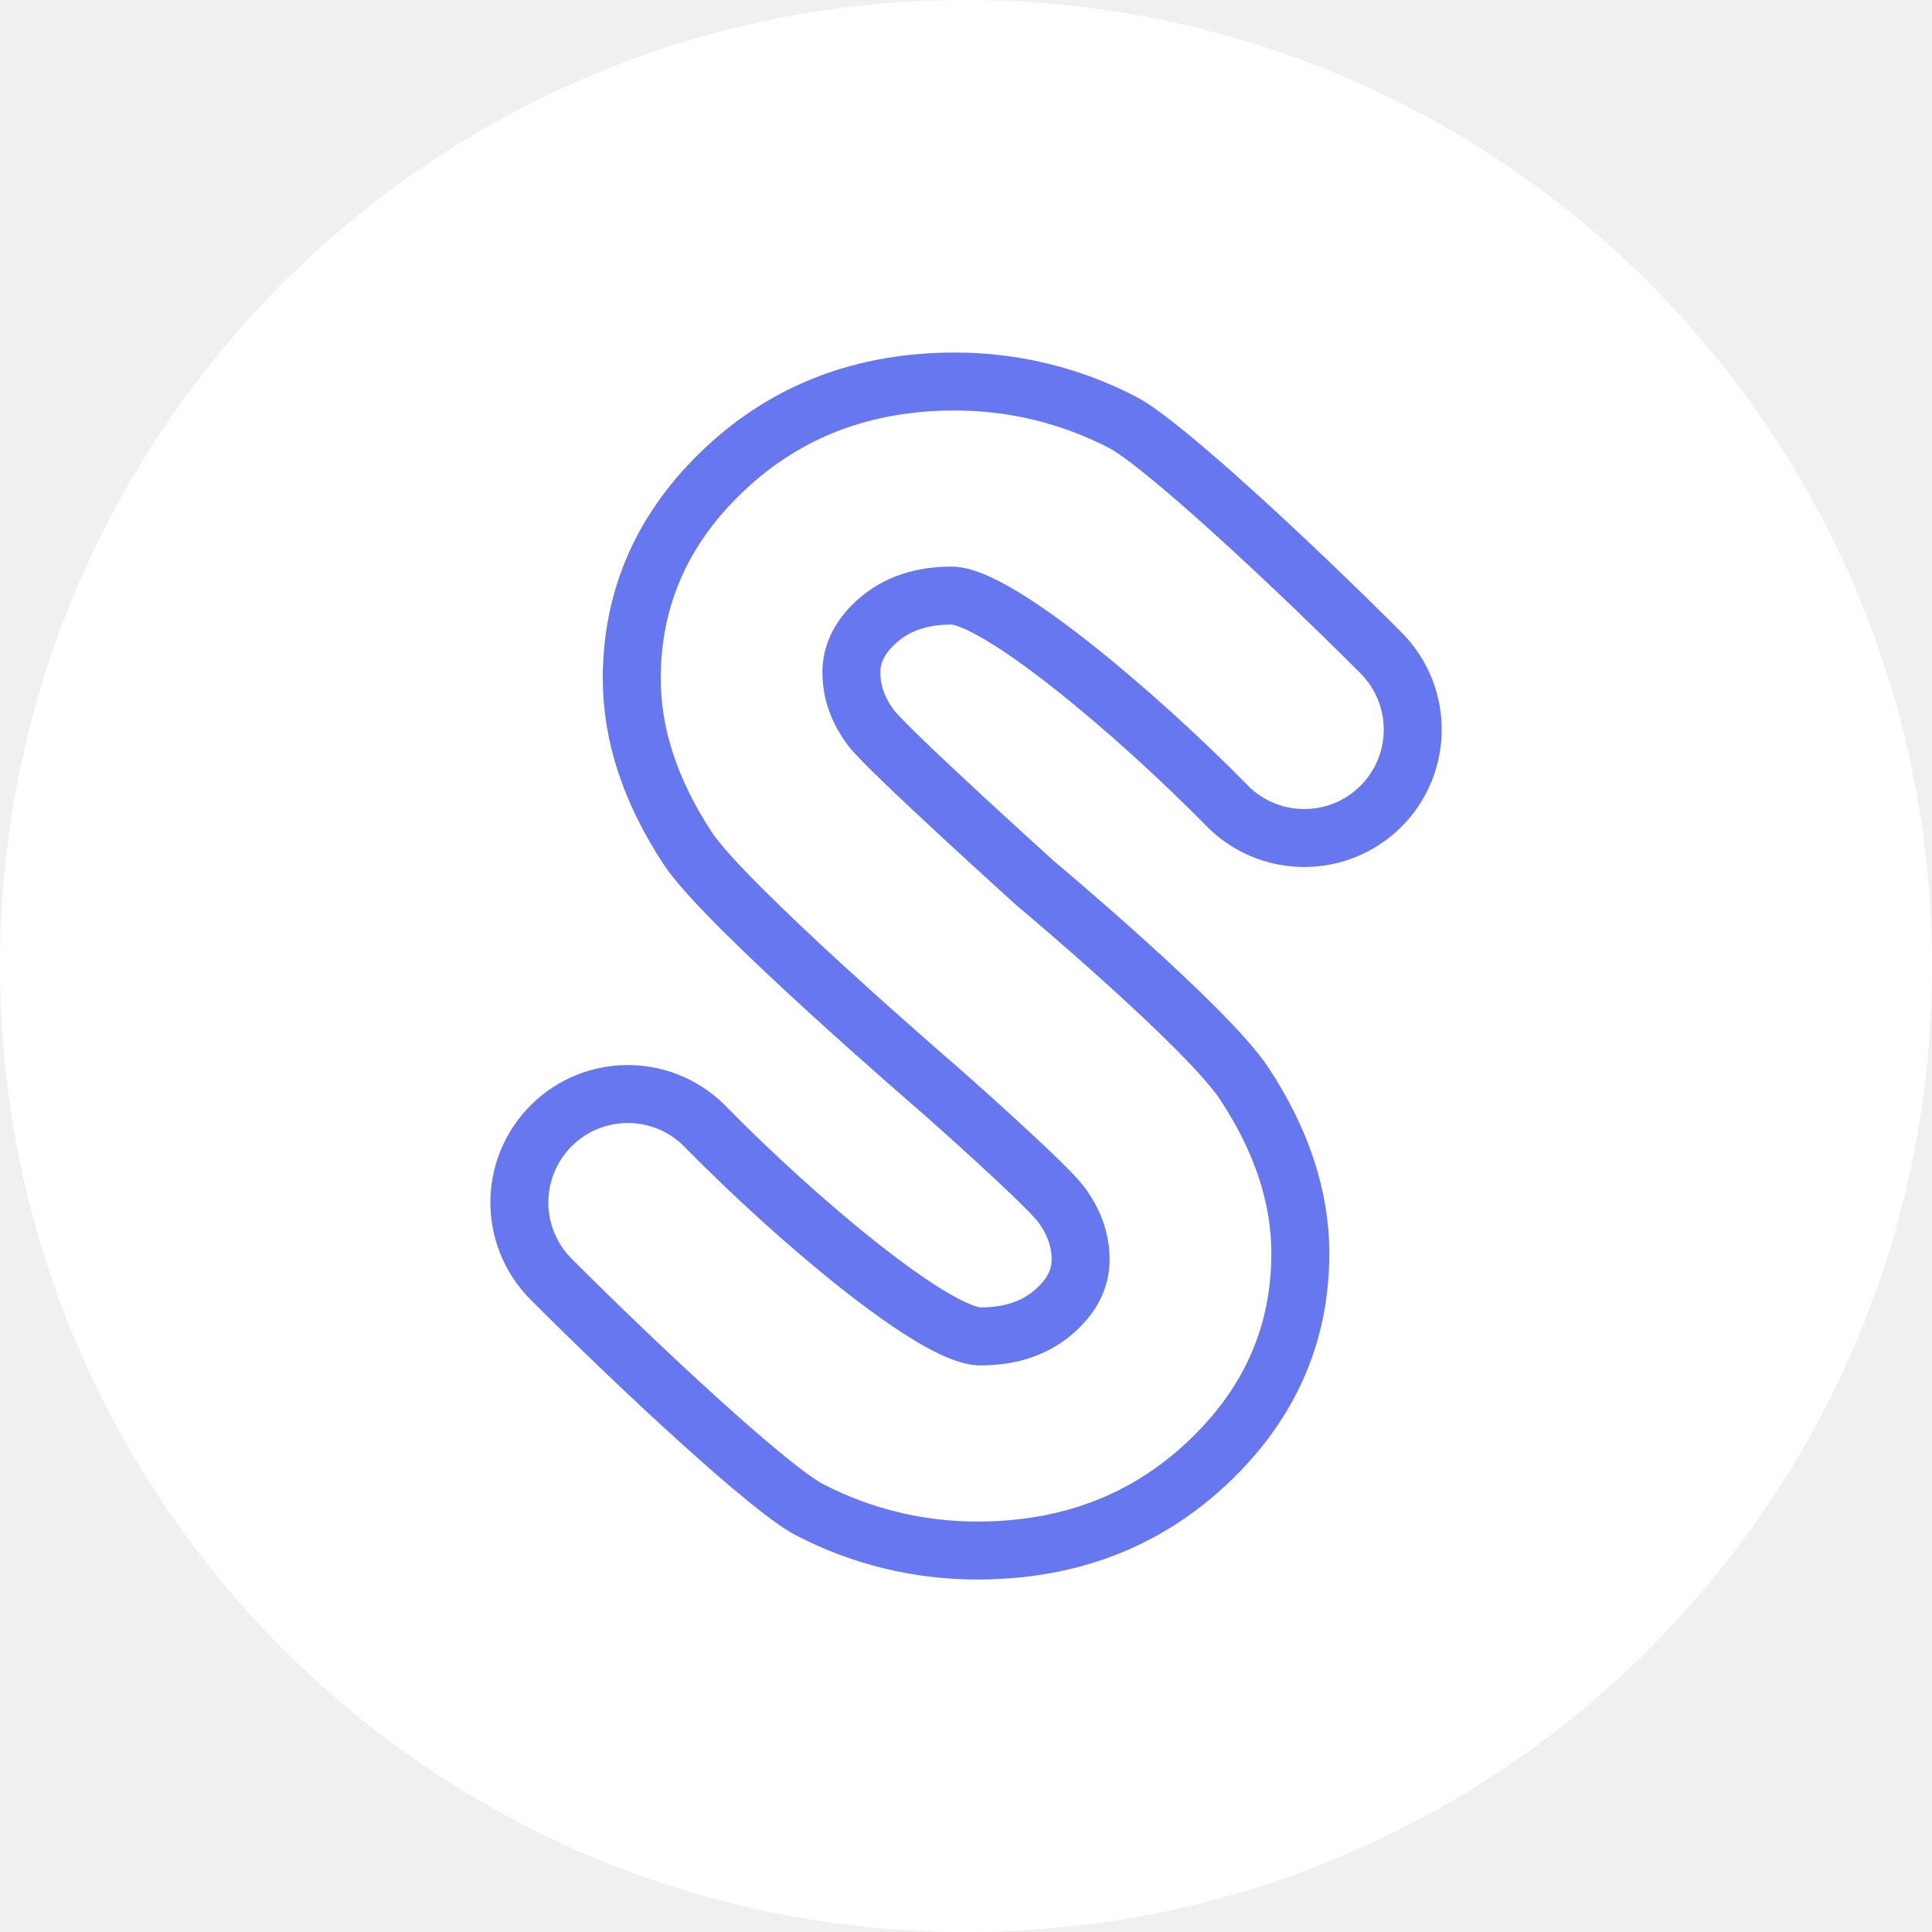
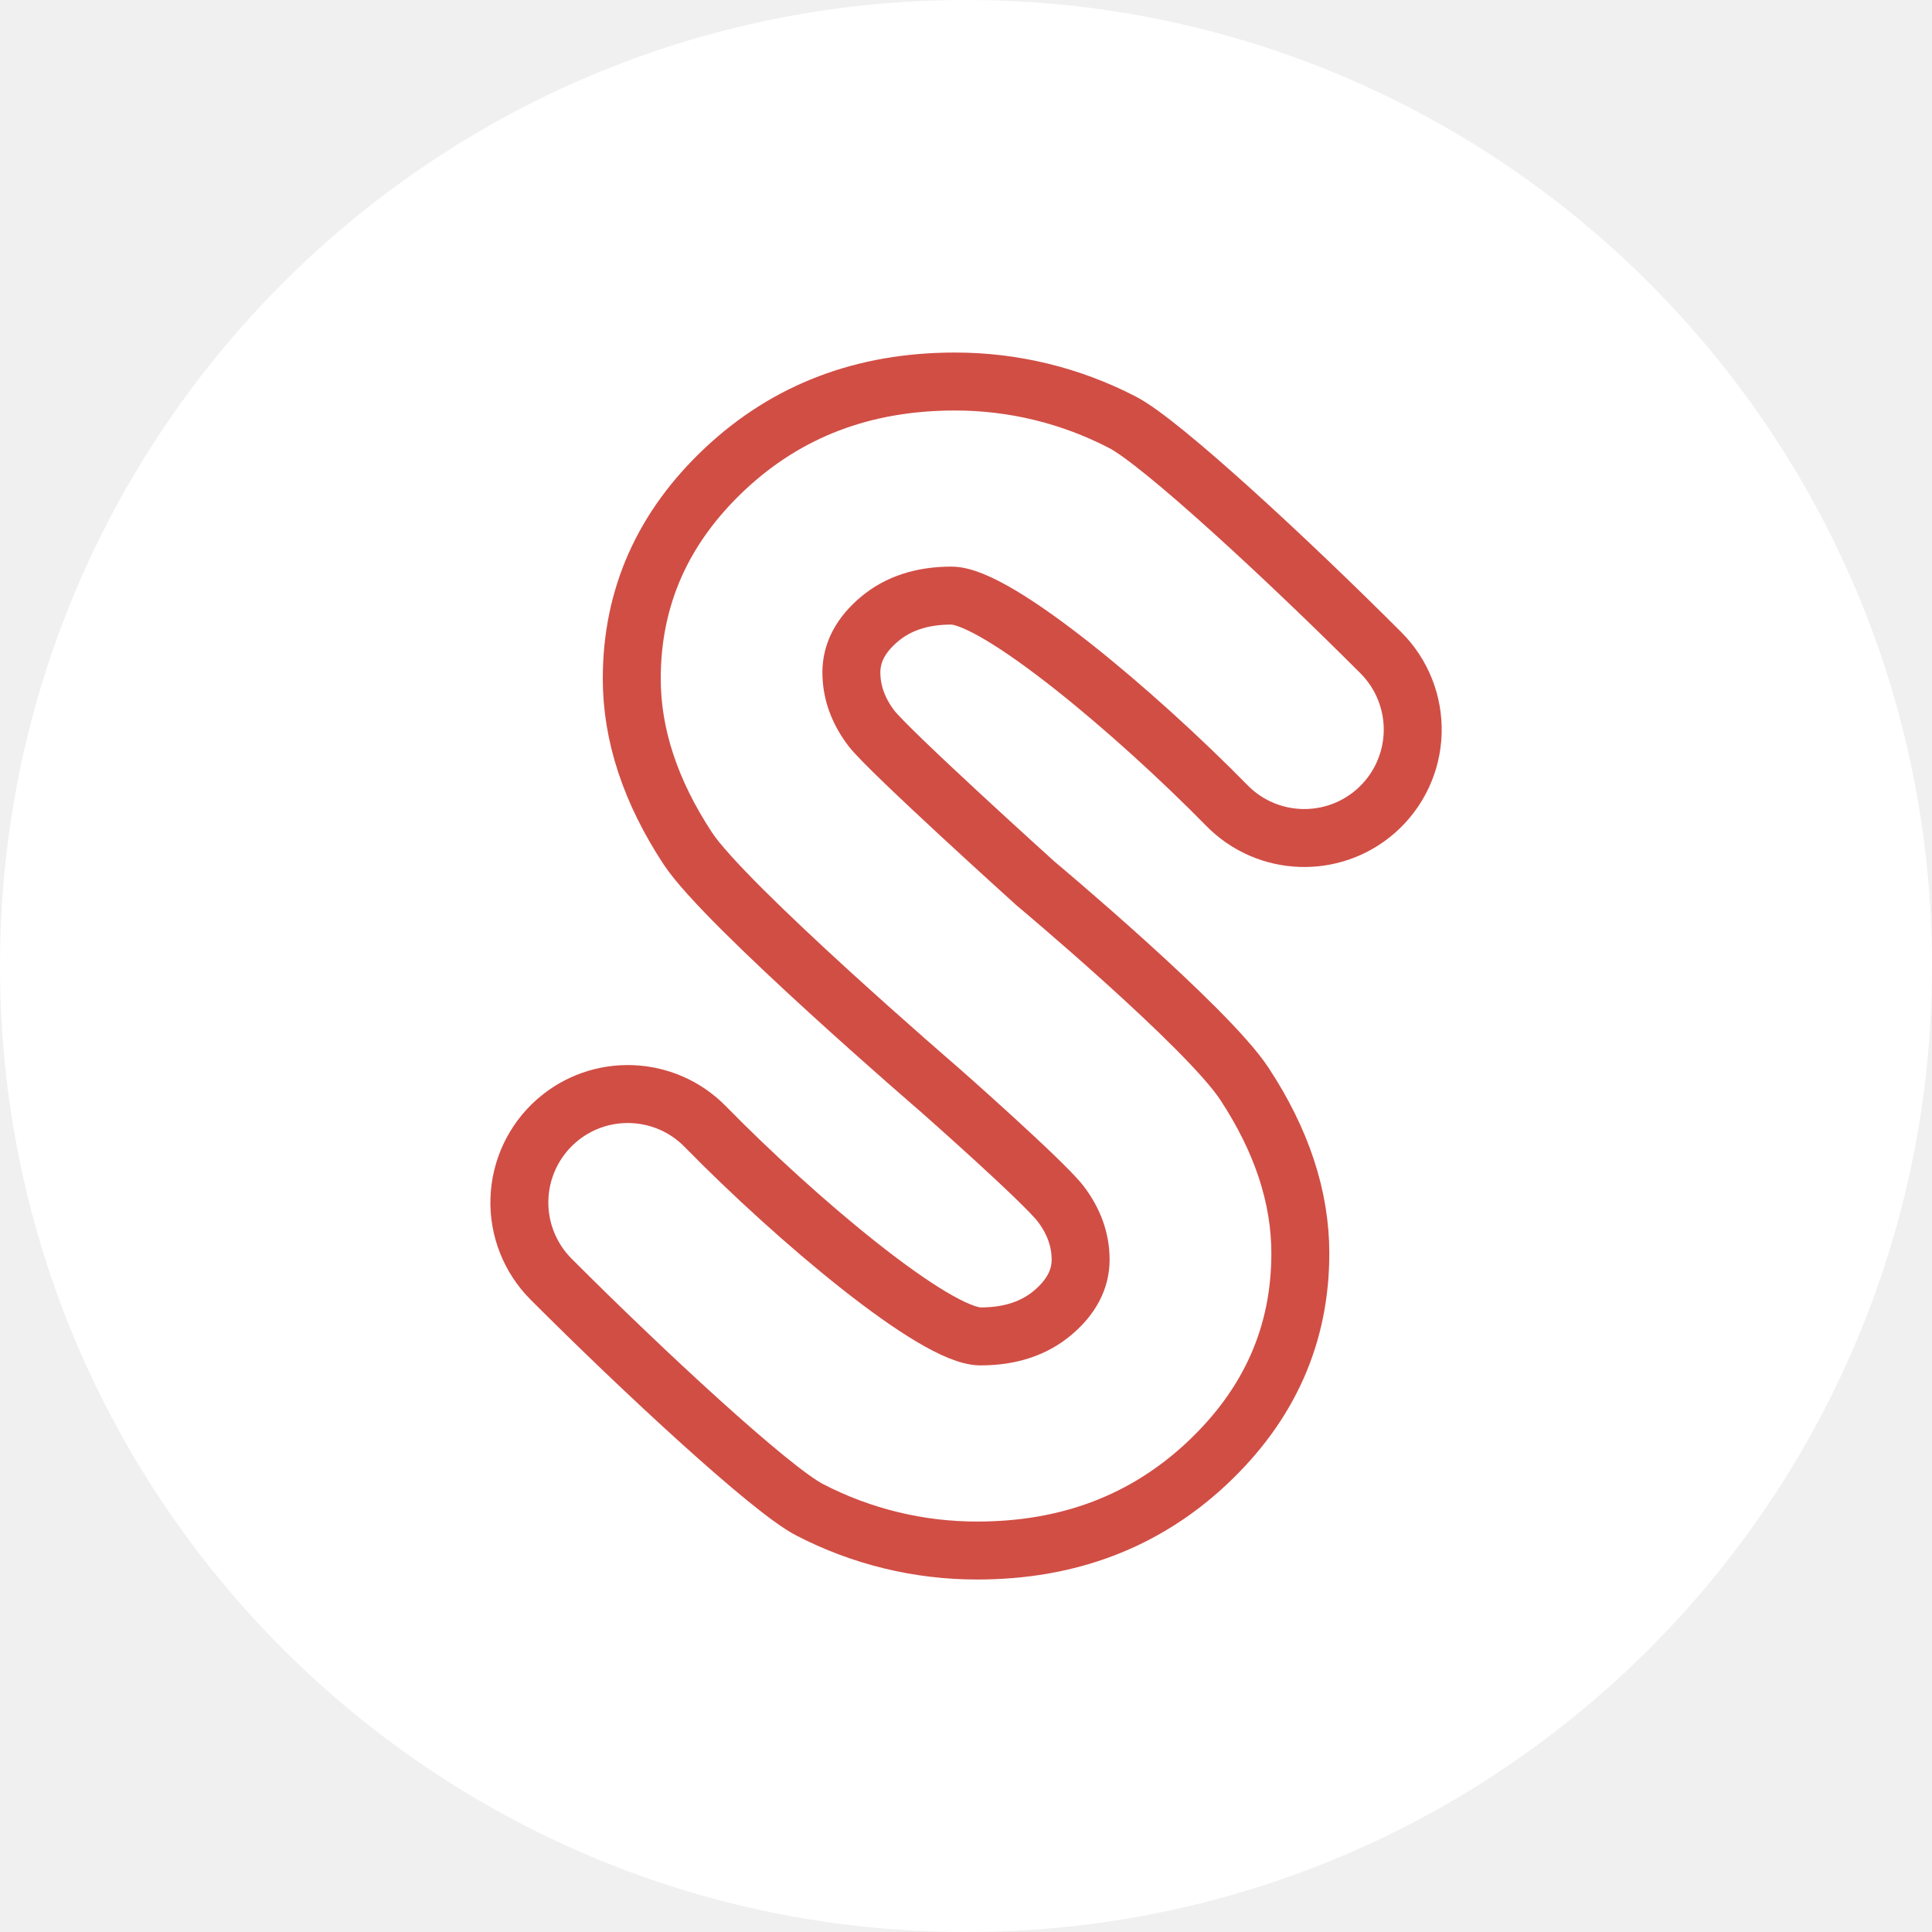
<svg xmlns="http://www.w3.org/2000/svg" id="Layer_1" data-name="Layer 1" viewBox="0 0 1000 1000">
  <defs>
-     <style>.cls-1{fill:#fff;}.cls-2{fill:none;stroke:#6777ef;stroke-miterlimit:10;stroke-width:30px;}</style>
+     <style>.cls-1{fill:#fff;}.cls-2{fill:none;stroke:#d14e45;stroke-miterlimit:10;stroke-width:30px;}</style>
  </defs>
  <circle class="cls-1" cx="500" cy="500" r="500" />
  <path class="cls-2" d="M486.5,564.21S375.28,468.5,356,439.14s-29-58.64-29-87.86q0-63.25,48.22-108.53t119-45.27a187.77,187.77,0,0,1,86.73,21.08c20,10.24,86.71,72.12,133.84,119.36a56.16,56.16,0,0,1-2.55,81.8h0a56.15,56.15,0,0,1-77.28-2.85c-46.88-47.82-119-108.59-142.5-108.59q-22.79,0-37.28,12.2T440.67,348q0,15.3,10.35,28.95c9.39,12.13,84.91,80.28,84.91,80.28s88.79,74.3,108.12,103.66,29,58.64,29,87.86q0,63.25-48.22,108.53t-119,45.27a187.77,187.77,0,0,1-86.73-21.08c-20-10.24-86.71-72.12-133.84-119.36a56.16,56.16,0,0,1,2.55-81.8h0a56.15,56.15,0,0,1,77.28,2.85C411.94,631,484,691.72,507.56,691.72q22.79,0,37.28-12.2T559.33,652q0-15.3-10.35-28.95C539.59,611,486.5,564.21,486.5,564.21Z" />
</svg>
